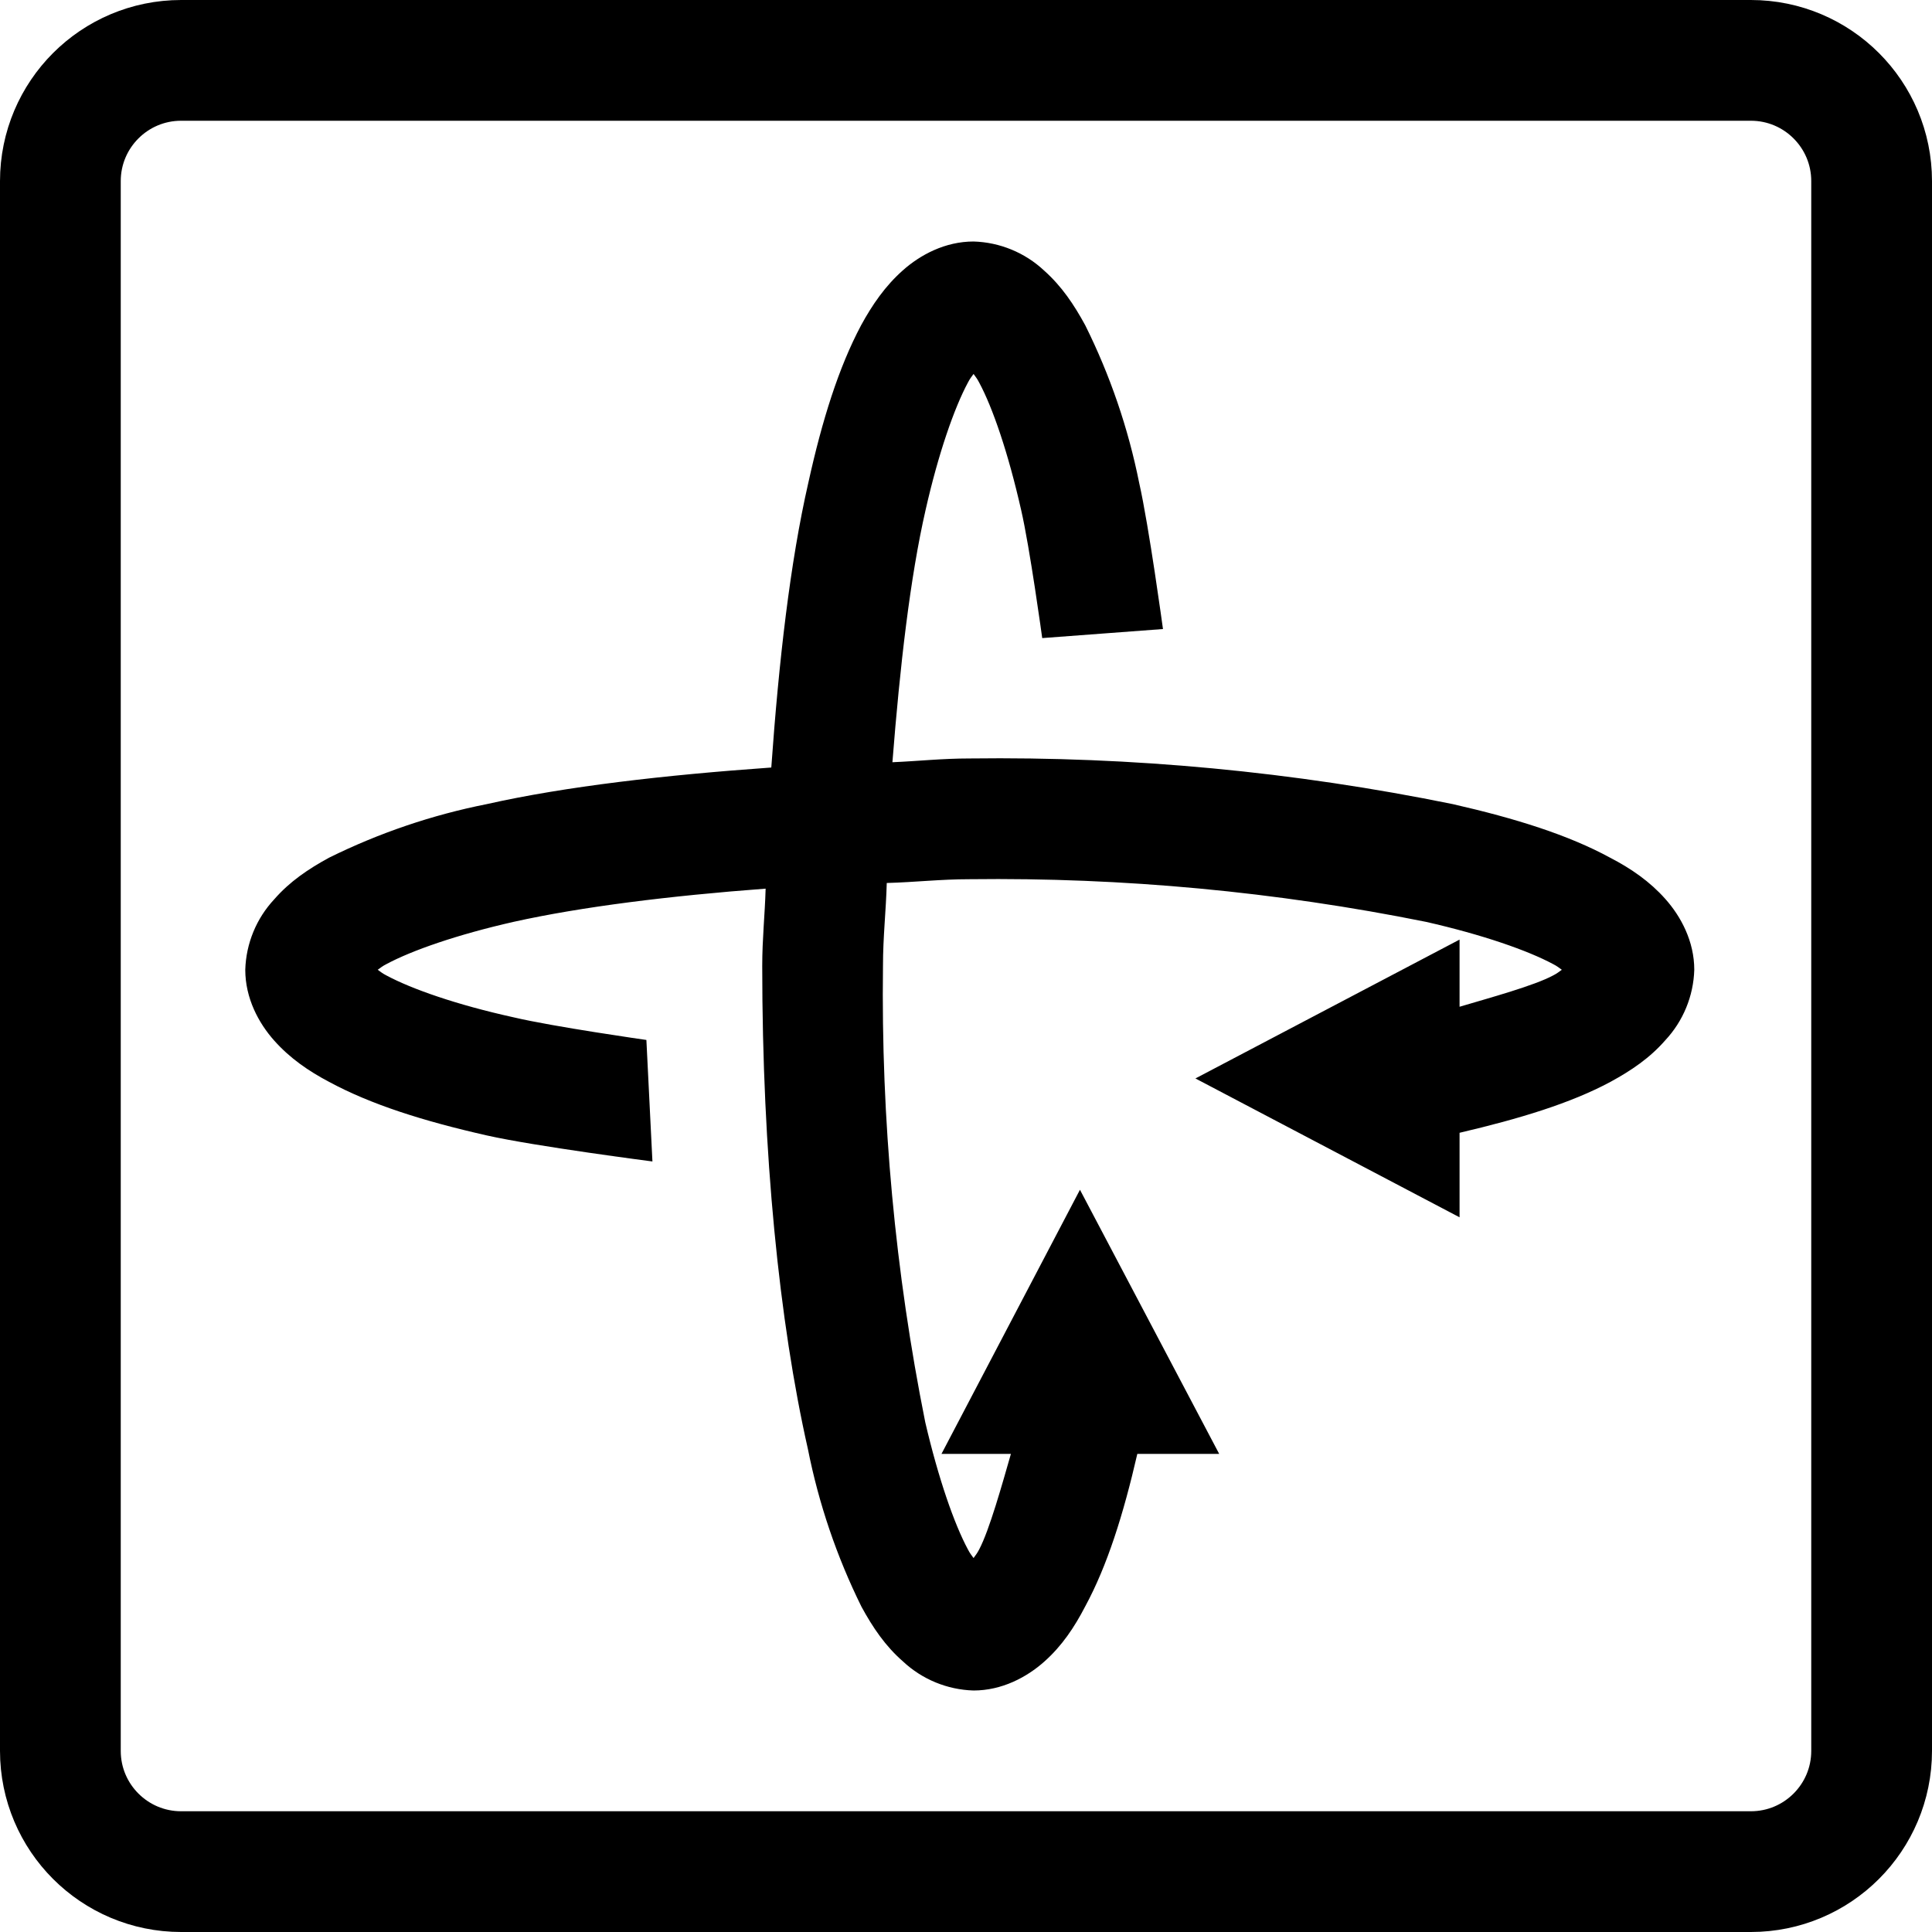
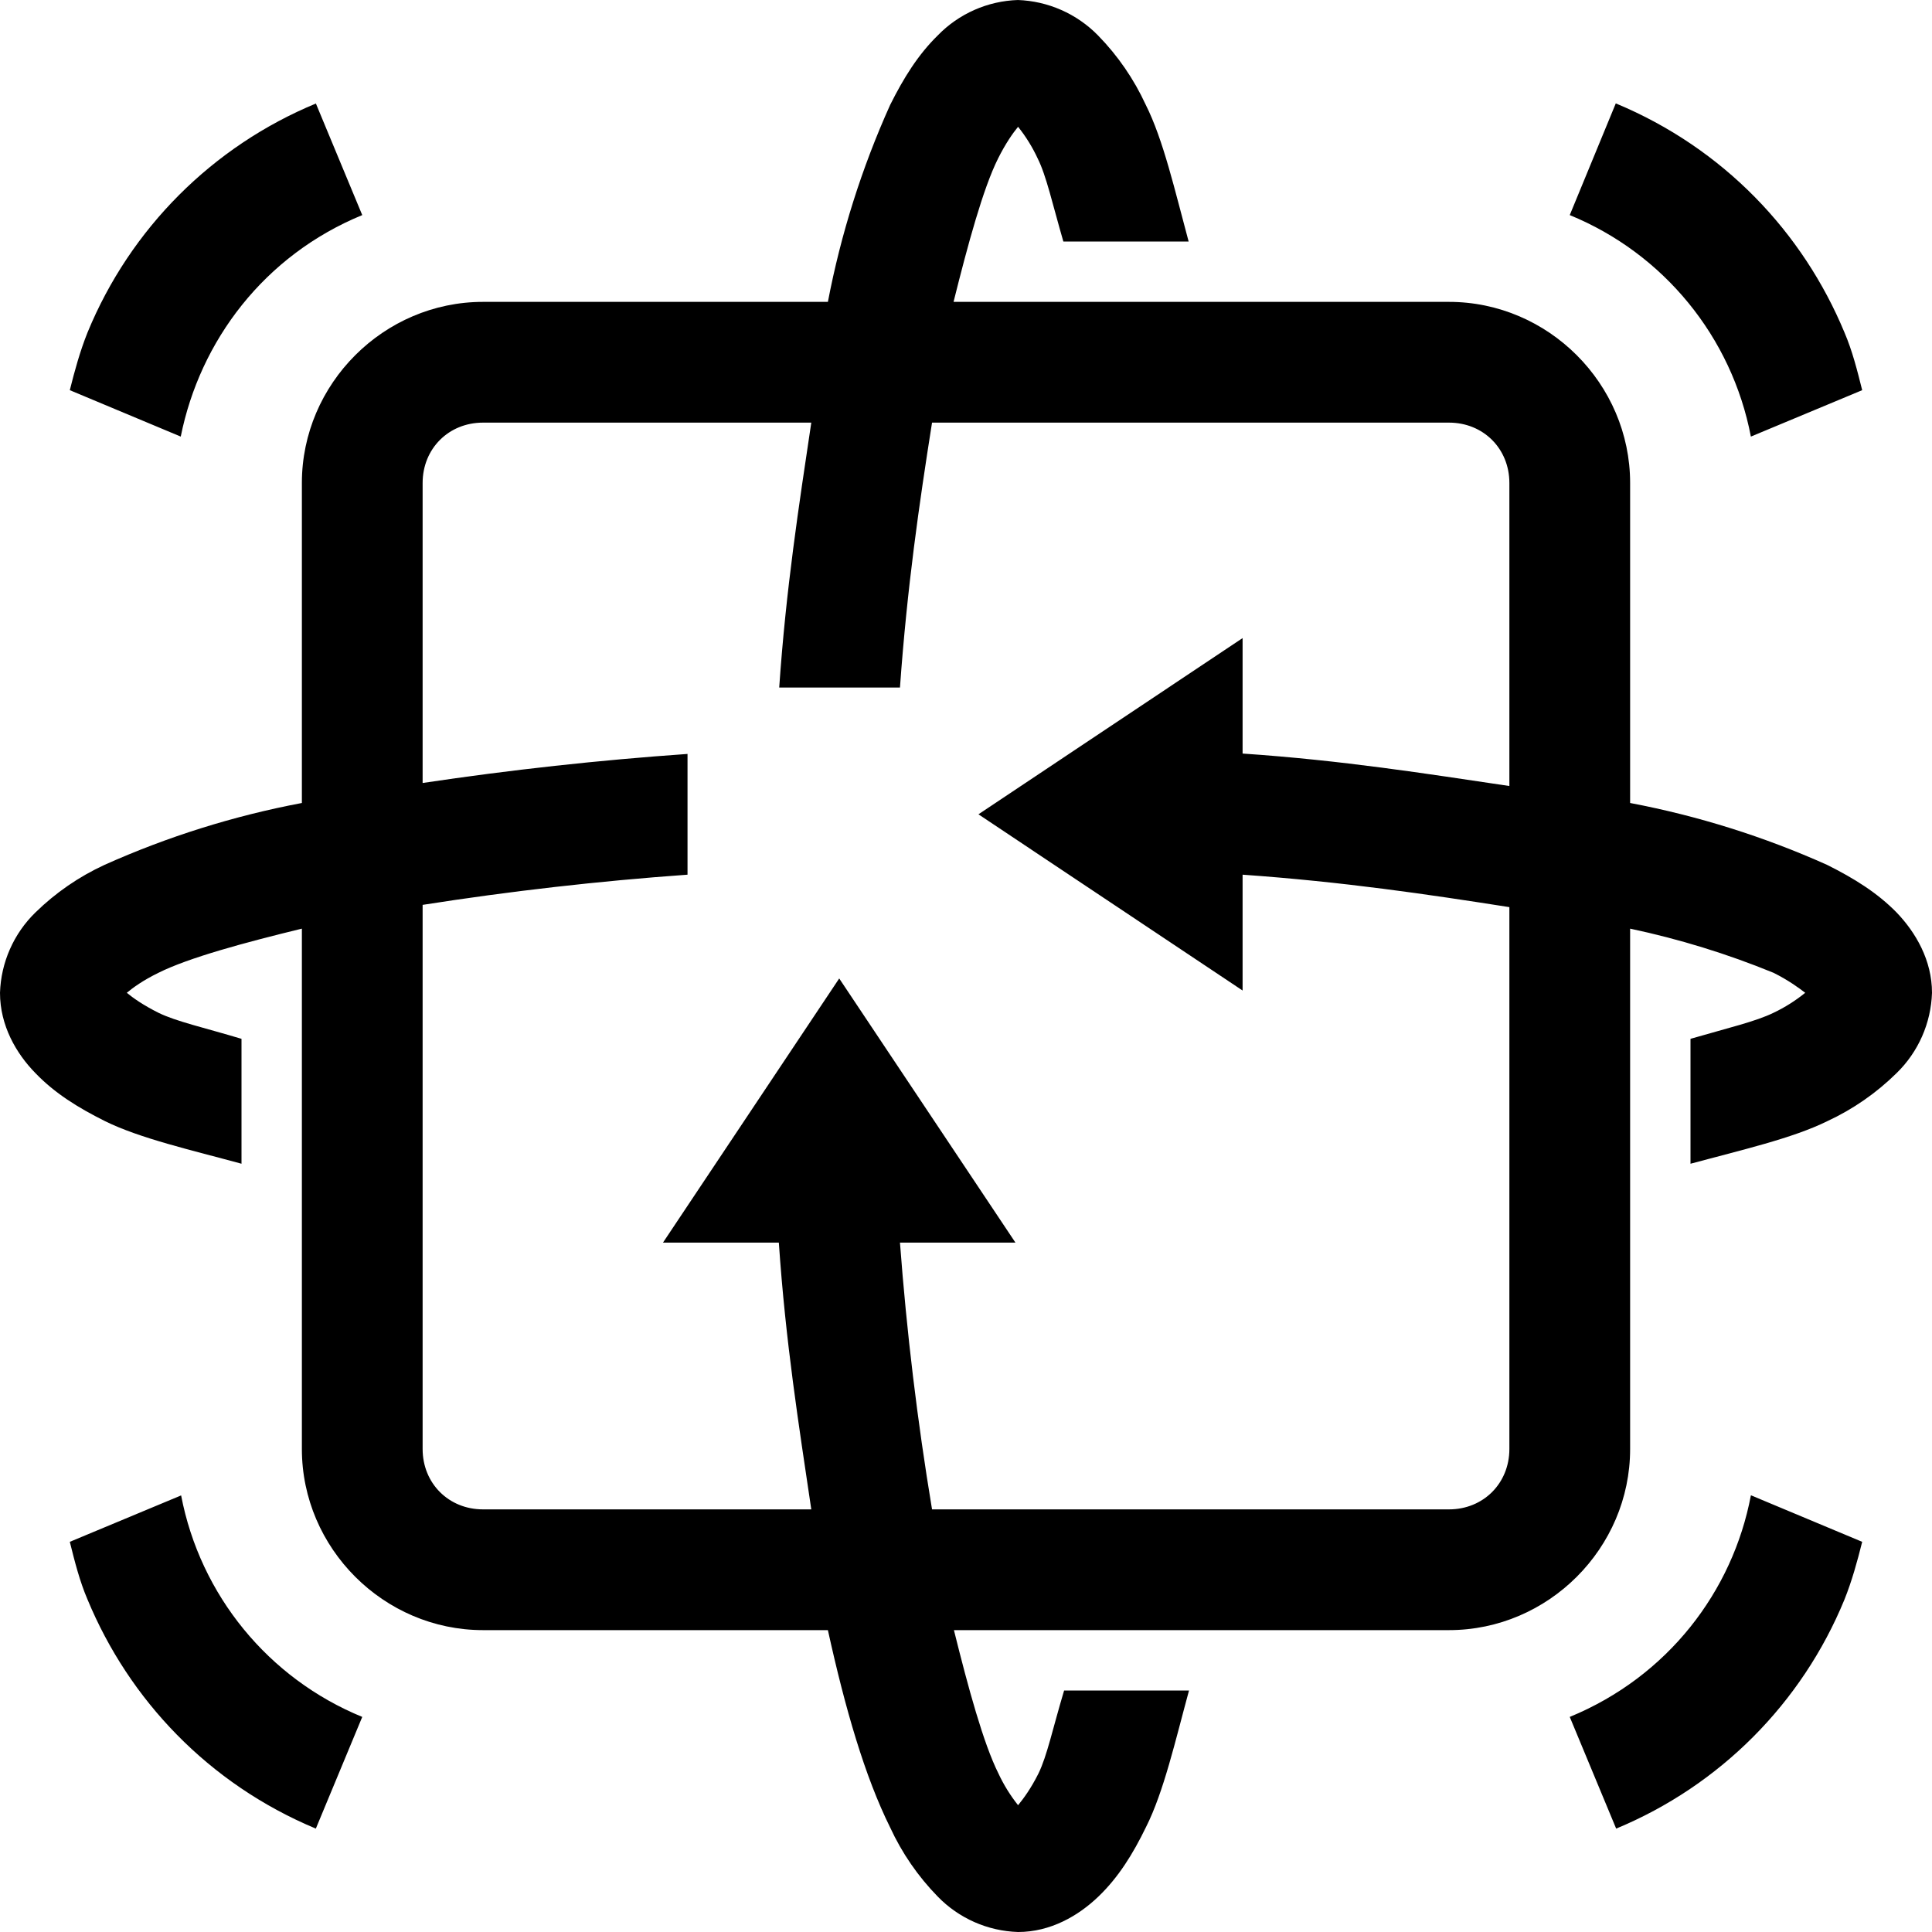
<svg xmlns="http://www.w3.org/2000/svg" xml:space="preserve" width="16" height="16" viewBox="0 0 512 512">
-   <rect width="480" height="480" x="16" y="16" rx="32" ry="32" style="fill:none;fill-opacity:1;stroke:#000;stroke-width:32;stroke-linejoin:round;stroke-opacity:1;paint-order:stroke fill markers;stop-color:#000" />
-   <path d="M65 257c0 7.5 3.5 14.1 7.7 18.8 4.1 4.6 9 8 14.5 10.9 11.1 6 25 10.4 41.8 14.2 12.9 2.9 43.9 6.9 43.9 6.9l-1.6-32.2s-24.6-3.5-35.2-6c-15-3.3-27-7.5-33.7-11.1-1-.5-1.6-1-2.3-1.5.7-.5 1.3-1 2.3-1.5 6.7-3.6 18.7-7.8 33.7-11.2 18-4 41.4-6.9 66.8-8.8-.2 7-.9 13.2-.9 20.5 0 49.6 4.5 94.4 12.1 128a168 168 0 0 0 14.2 41.8c3 5.5 6.3 10.4 11 14.5A28.6 28.6 0 0 0 258 448c7.5 0 14.1-3.5 18.8-7.7 4.6-4.1 7.9-9 10.8-14.6 5.8-10.7 10.1-24.3 13.8-40.4h21.7l-36.9-70-36.7 70h18.4c-2.3 8-5.7 20.2-8.4 25.3-.5 1-1 1.6-1.5 2.3-.5-.7-1-1.3-1.5-2.3-3.6-6.7-7.8-18.7-11.3-33.7A577.4 577.4 0 0 1 234 256c0-7.8.8-14.5 1-22 7.5-.2 14.2-1 22-1a577 577 0 0 1 120.9 11.3c15 3.4 27 7.6 33.7 11.2 1 .5 1.6 1 2.3 1.5-.7.5-1.3 1-2.3 1.5-5 2.7-16.7 5.9-24.8 8.3V249l-70 36.8 70 36.8v-22.4c15.8-3.7 29.4-7.8 40-13.5 5.5-3 10.4-6.3 14.5-11A28.6 28.6 0 0 0 449 257c0-7.5-3.5-14.1-7.7-18.8-4.1-4.6-9-8-14.6-10.9-11-6-25-10.4-41.7-14.2A602.2 602.2 0 0 0 257 201c-7.3 0-13.5.7-20.5 1 2-25.5 4.7-49 8.8-66.9 3.4-15 7.6-27 11.2-33.7.5-1 1-1.6 1.5-2.3.5.7 1 1.3 1.5 2.3 3.6 6.7 7.7 18.7 11.1 33.7 2.3 9.9 5.6 34 5.6 34l32-2.4s-3.7-27.2-6.3-38.7a167.7 167.7 0 0 0-14.3-41.8c-3-5.5-6.2-10.3-10.9-14.5A28.6 28.6 0 0 0 258 64c-7.5 0-14.1 3.5-18.8 7.7-4.6 4.1-8 9-11 14.5-5.9 11.1-10.3 25-14 41.8-4.8 21-7.8 47.2-9.8 75.4-28.2 2-54.5 5-75.4 9.7a167.8 167.8 0 0 0-41.8 14.2c-5.5 3-10.4 6.3-14.5 11A28.6 28.6 0 0 0 65 257Z" style="color:#000;fill:#000;stroke-linejoin:round;-inkscape-stroke:none;paint-order:stroke fill markers" />
+   <path d="M269.8 0a31 31 0 0 0-21.3 9.4c-5.2 5.1-9 11.2-12.6 18.4A234.2 234.2 0 0 0 219.4 80H128c-26.3 0-48 21.7-48 48v84.8a234.2 234.2 0 0 0-52.3 16.4 65.3 65.3 0 0 0-18.3 12.6A31.1 31.1 0 0 0 0 263.1c0 8.7 4.3 16.1 9.4 21.3 5.1 5.3 11.2 9.1 18.4 12.7 9.3 4.6 23 7.7 36.2 11.3v-33.1c-10-3-17.3-4.6-22-6.9-4-2-6.7-3.9-8.4-5.3 1.7-1.4 4.3-3.3 8.4-5.3 8-4 22.8-8 38-11.7V384c0 26.3 21.7 48 48 48h91.4c4.6 20.9 9.8 38.8 16.5 52.3a65.3 65.3 0 0 0 12.6 18.3 31 31 0 0 0 21.3 9.4c8.6 0 16-4.3 21.3-9.4 5.3-5.1 9.1-11.2 12.6-18.4 4.7-9.3 7.8-23 11.4-36.2H282c-3 10-4.5 17.3-6.8 22-2 4-4 6.7-5.4 8.4a41.9 41.9 0 0 1-5.2-8.4c-4-8-8-22.7-11.8-38H384c26.3 0 48-21.7 48-48V246.1a221 221 0 0 1 38 11.7c4 2 6.7 4 8.4 5.3a41.5 41.5 0 0 1-8.4 5.3c-4.7 2.3-12 4-22 6.9v33.1c13.3-3.6 27-6.7 36.3-11.3a65.3 65.3 0 0 0 18.3-12.7 31.1 31.1 0 0 0 9.4-21.3c0-8.6-4.3-16-9.4-21.3-5.1-5.2-11.2-9-18.4-12.6a234.2 234.2 0 0 0-52.2-16.4V128c0-26.3-21.7-48-48-48H252.7c3.8-15.2 7.8-30 11.8-38 2-4 3.9-6.7 5.3-8.4A41 41 0 0 1 275 42c2.3 4.6 3.9 12 6.8 22H315c-3.6-13.3-6.7-27-11.4-36.3a65.3 65.3 0 0 0-12.6-18.3A31.3 31.3 0 0 0 269.7 0zm-186 27.4a111.6 111.6 0 0 0-60.6 60.7c-2 5-3.4 10.1-4.7 15.3l29.4 12.3C53 90.3 70 67.7 96 57L83.7 27.4zm344.4 0L416 57a79.6 79.6 0 0 1 48 58.7l29.5-12.3c-1.3-5.2-2.6-10.4-4.7-15.3-11-26.5-32-48.8-60.6-60.7zM128 112h87c-3.3 22.1-6.7 44-8.5 70.2h32c1.9-26.6 5.1-48.7 8.5-70.2h137c9.1 0 16 6.9 16 16v80.3c-22.3-3.3-44.2-6.8-70.7-8.6v-30.6l-70 46.7 70 46.7v-30.7c26.8 1.9 49 5.2 70.7 8.6V384c0 9.1-6.9 16-16 16H247a790 790 0 0 1-8.5-70.7h30.6l-46.7-70-46.7 70h30.7c1.8 26.5 5.3 48.4 8.6 70.7h-87c-9.1 0-16-6.9-16-16V239.8a840 840 0 0 1 70.2-8v-32a900.3 900.3 0 0 0-70.2 7.7V128c0-9.1 6.9-16 16-16zM48 396.3l-29.5 12.3c1.3 5.2 2.6 10.4 4.7 15.3 11 26.5 32 48.8 60.5 60.7L96 455a79.6 79.6 0 0 1-48-58.7zm416 0c-4.8 25.4-22 48-48 58.7l12.3 29.6a111.6 111.6 0 0 0 60.5-60.7c2-5 3.4-10.1 4.7-15.3l-29.4-12.3z" style="color:#000;fill:#000;stroke-linejoin:round;-inkscape-stroke:none;paint-order:stroke fill markers" />
</svg>
